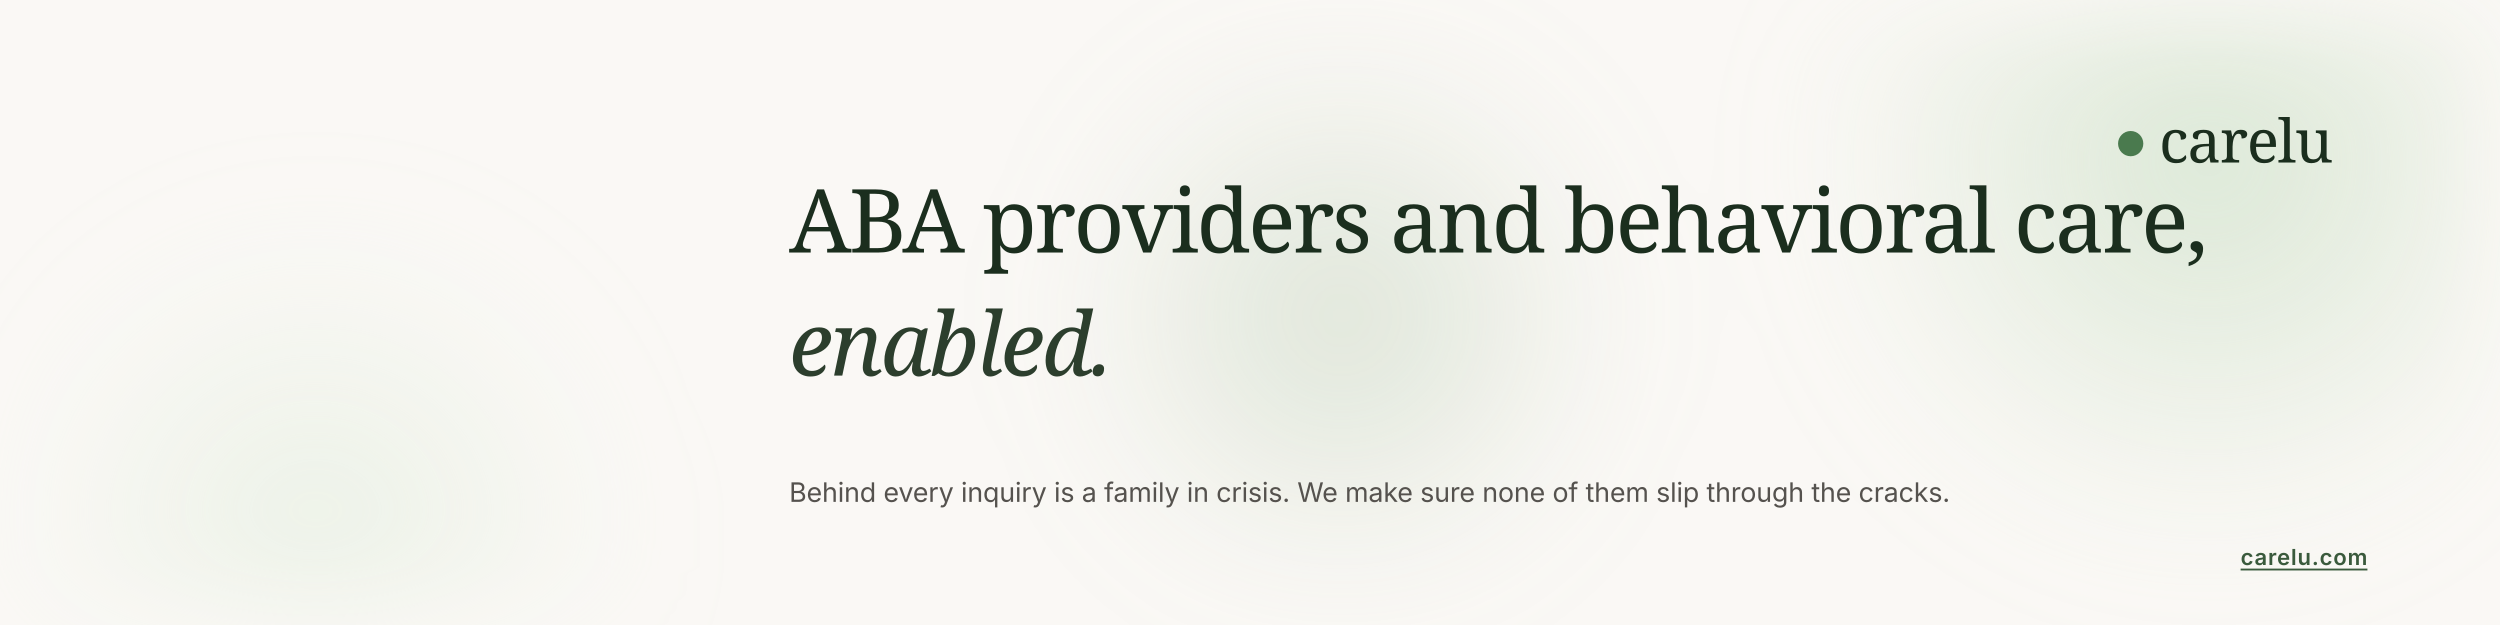
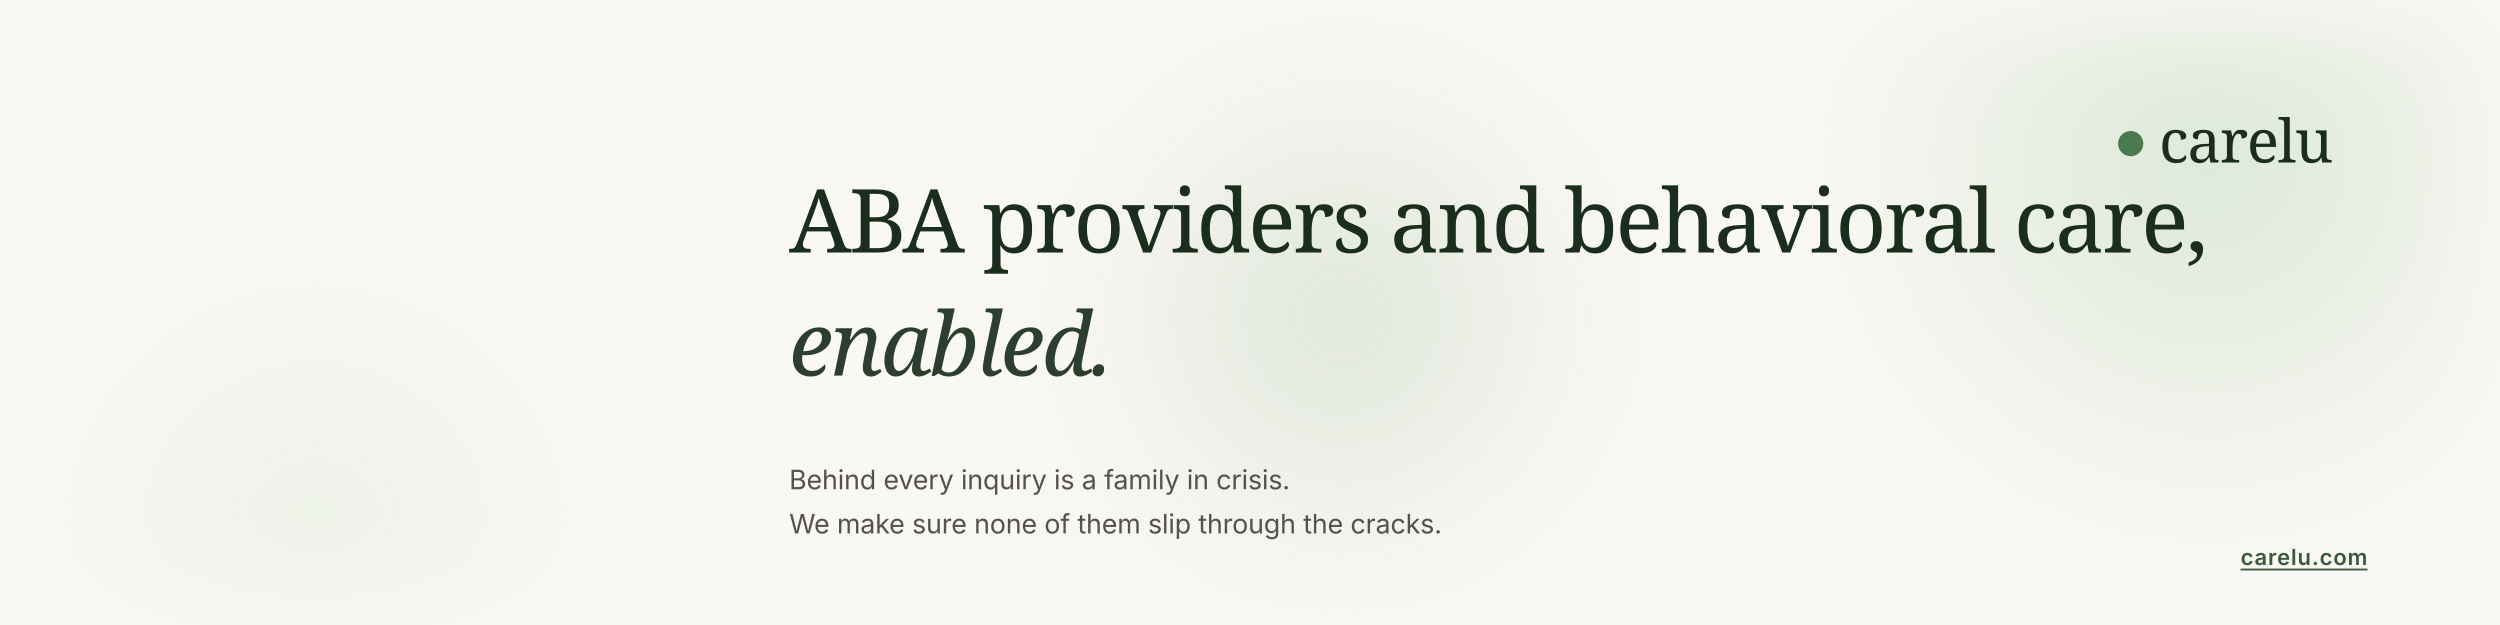
<svg xmlns="http://www.w3.org/2000/svg" viewBox="0 0 1584 396" width="1584" height="396">
  <defs>
    <radialGradient id="lborb1" cx="50%" cy="50%" r="50%">
      <stop offset="0%" stop-color="#D4E4CF" stop-opacity="0.85" />
      <stop offset="70%" stop-color="#D4E4CF" stop-opacity="0" />
    </radialGradient>
    <radialGradient id="lborb2" cx="50%" cy="50%" r="50%">
      <stop offset="0%" stop-color="#E4EFE0" stop-opacity="0.7" />
      <stop offset="70%" stop-color="#E4EFE0" stop-opacity="0" />
    </radialGradient>
    <radialGradient id="lborb3" cx="50%" cy="50%" r="50%">
      <stop offset="0%" stop-color="#B8CDB2" stop-opacity="0.45" />
      <stop offset="70%" stop-color="#B8CDB2" stop-opacity="0" />
    </radialGradient>
    <filter id="lbblur" x="-50%" y="-50%" width="200%" height="200%">
      <feGaussianBlur stdDeviation="40" />
    </filter>
    <filter id="lbgrain" x="0" y="0" width="100%" height="100%">
      <feTurbulence type="fractalNoise" baseFrequency="0.85" numOctaves="2" seed="11" />
      <feColorMatrix values="0 0 0 0 0.9                              0 0 0 0 0.9                              0 0 0 0 0.85                              0 0 0 0.035 0" />
      <feComposite in2="SourceGraphic" operator="in" />
    </filter>
  </defs>
  <rect width="1584" height="396" fill="#FAF8F5" />
  <g filter="url(#lbblur)">
    <circle cx="1400" cy="100" r="360" fill="url(#lborb1)" />
    <circle cx="200" cy="340" r="280" fill="url(#lborb2)" />
    <circle cx="850" cy="200" r="260" fill="url(#lborb3)" />
  </g>
  <rect width="1584" height="396" fill="#FAF8F5" filter="url(#lbgrain)" opacity="0.5" />
  <g transform="translate(500, 160)">
    <text x="0" y="0" font-family="Georgia, 'EB Garamond', serif" font-size="56" font-weight="500" fill="#1B2E1E" letter-spacing="-1.6">
      ABA providers and behavioral care,
    </text>
    <text x="0" y="78" font-family="Georgia, 'EB Garamond', serif" font-size="56" font-weight="500" fill="#1B2E1E" letter-spacing="-1.6">
      <tspan font-style="italic" fill="#2C3E2D">enabled.</tspan>
    </text>
  </g>
-   <text x="500" y="318" font-family="system-ui, -apple-system, 'Segoe UI', sans-serif" font-size="17" font-weight="400" fill="#55524E" letter-spacing="-0.1">
-     Behind every inquiry is a family in crisis. We make sure none of them slip through the cracks.
+   <text x="500" y="310" font-family="system-ui, -apple-system, 'Segoe UI', sans-serif" font-size="17" font-weight="400" fill="#55524E" letter-spacing="-0.1">
+     Behind every inquiry is a family in crisis.
+   </text>
+   <text x="500" y="338" font-family="system-ui, -apple-system, 'Segoe UI', sans-serif" font-size="17" font-weight="400" fill="#55524E" letter-spacing="-0.1">
+     We make sure none of them slip through the cracks.
  </text>
  <g transform="translate(1340, 75)">
    <circle cx="10" cy="16" r="8" fill="#4A7A4E" />
    <text x="28" y="28" font-family="Georgia, 'EB Garamond', serif" font-size="38" font-weight="500" fill="#1B2E1E" letter-spacing="-0.8">carelu</text>
  </g>
  <text x="1500" y="358" font-family="system-ui, -apple-system, sans-serif" font-size="14" font-weight="600" fill="#3A5A3C" letter-spacing="0.5" text-decoration="underline" text-anchor="end">carelu.com</text>
</svg>
